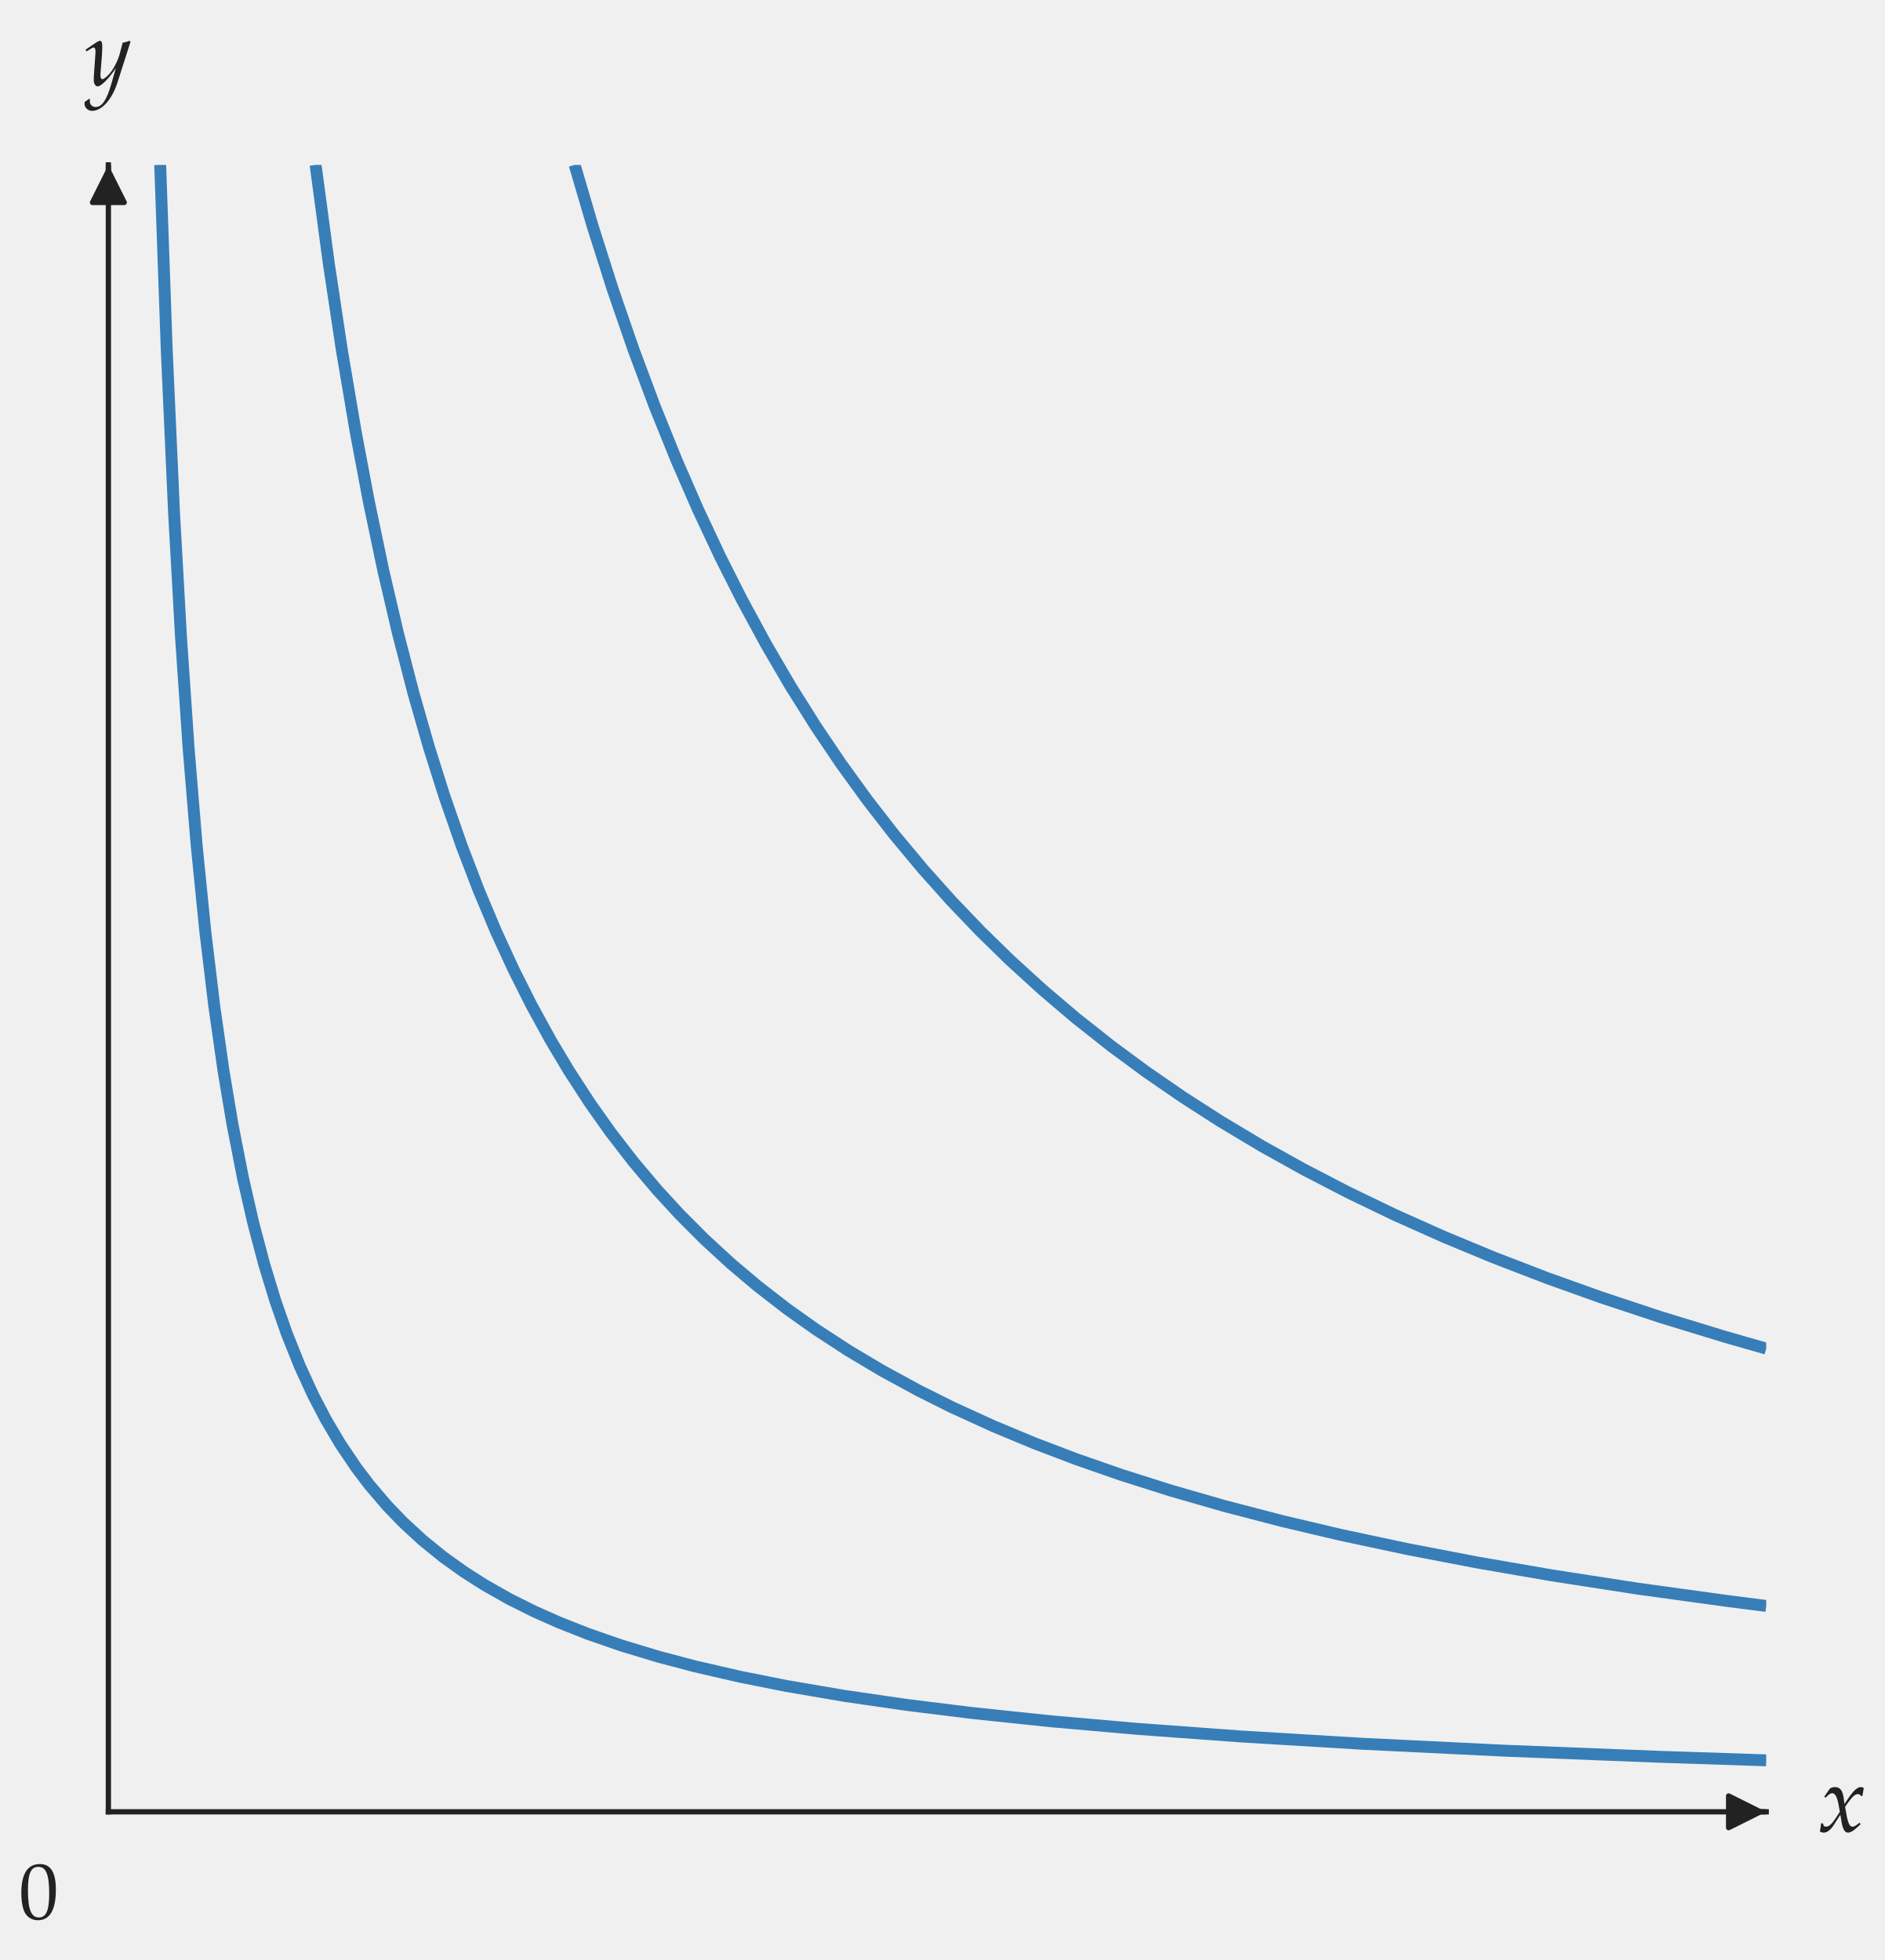
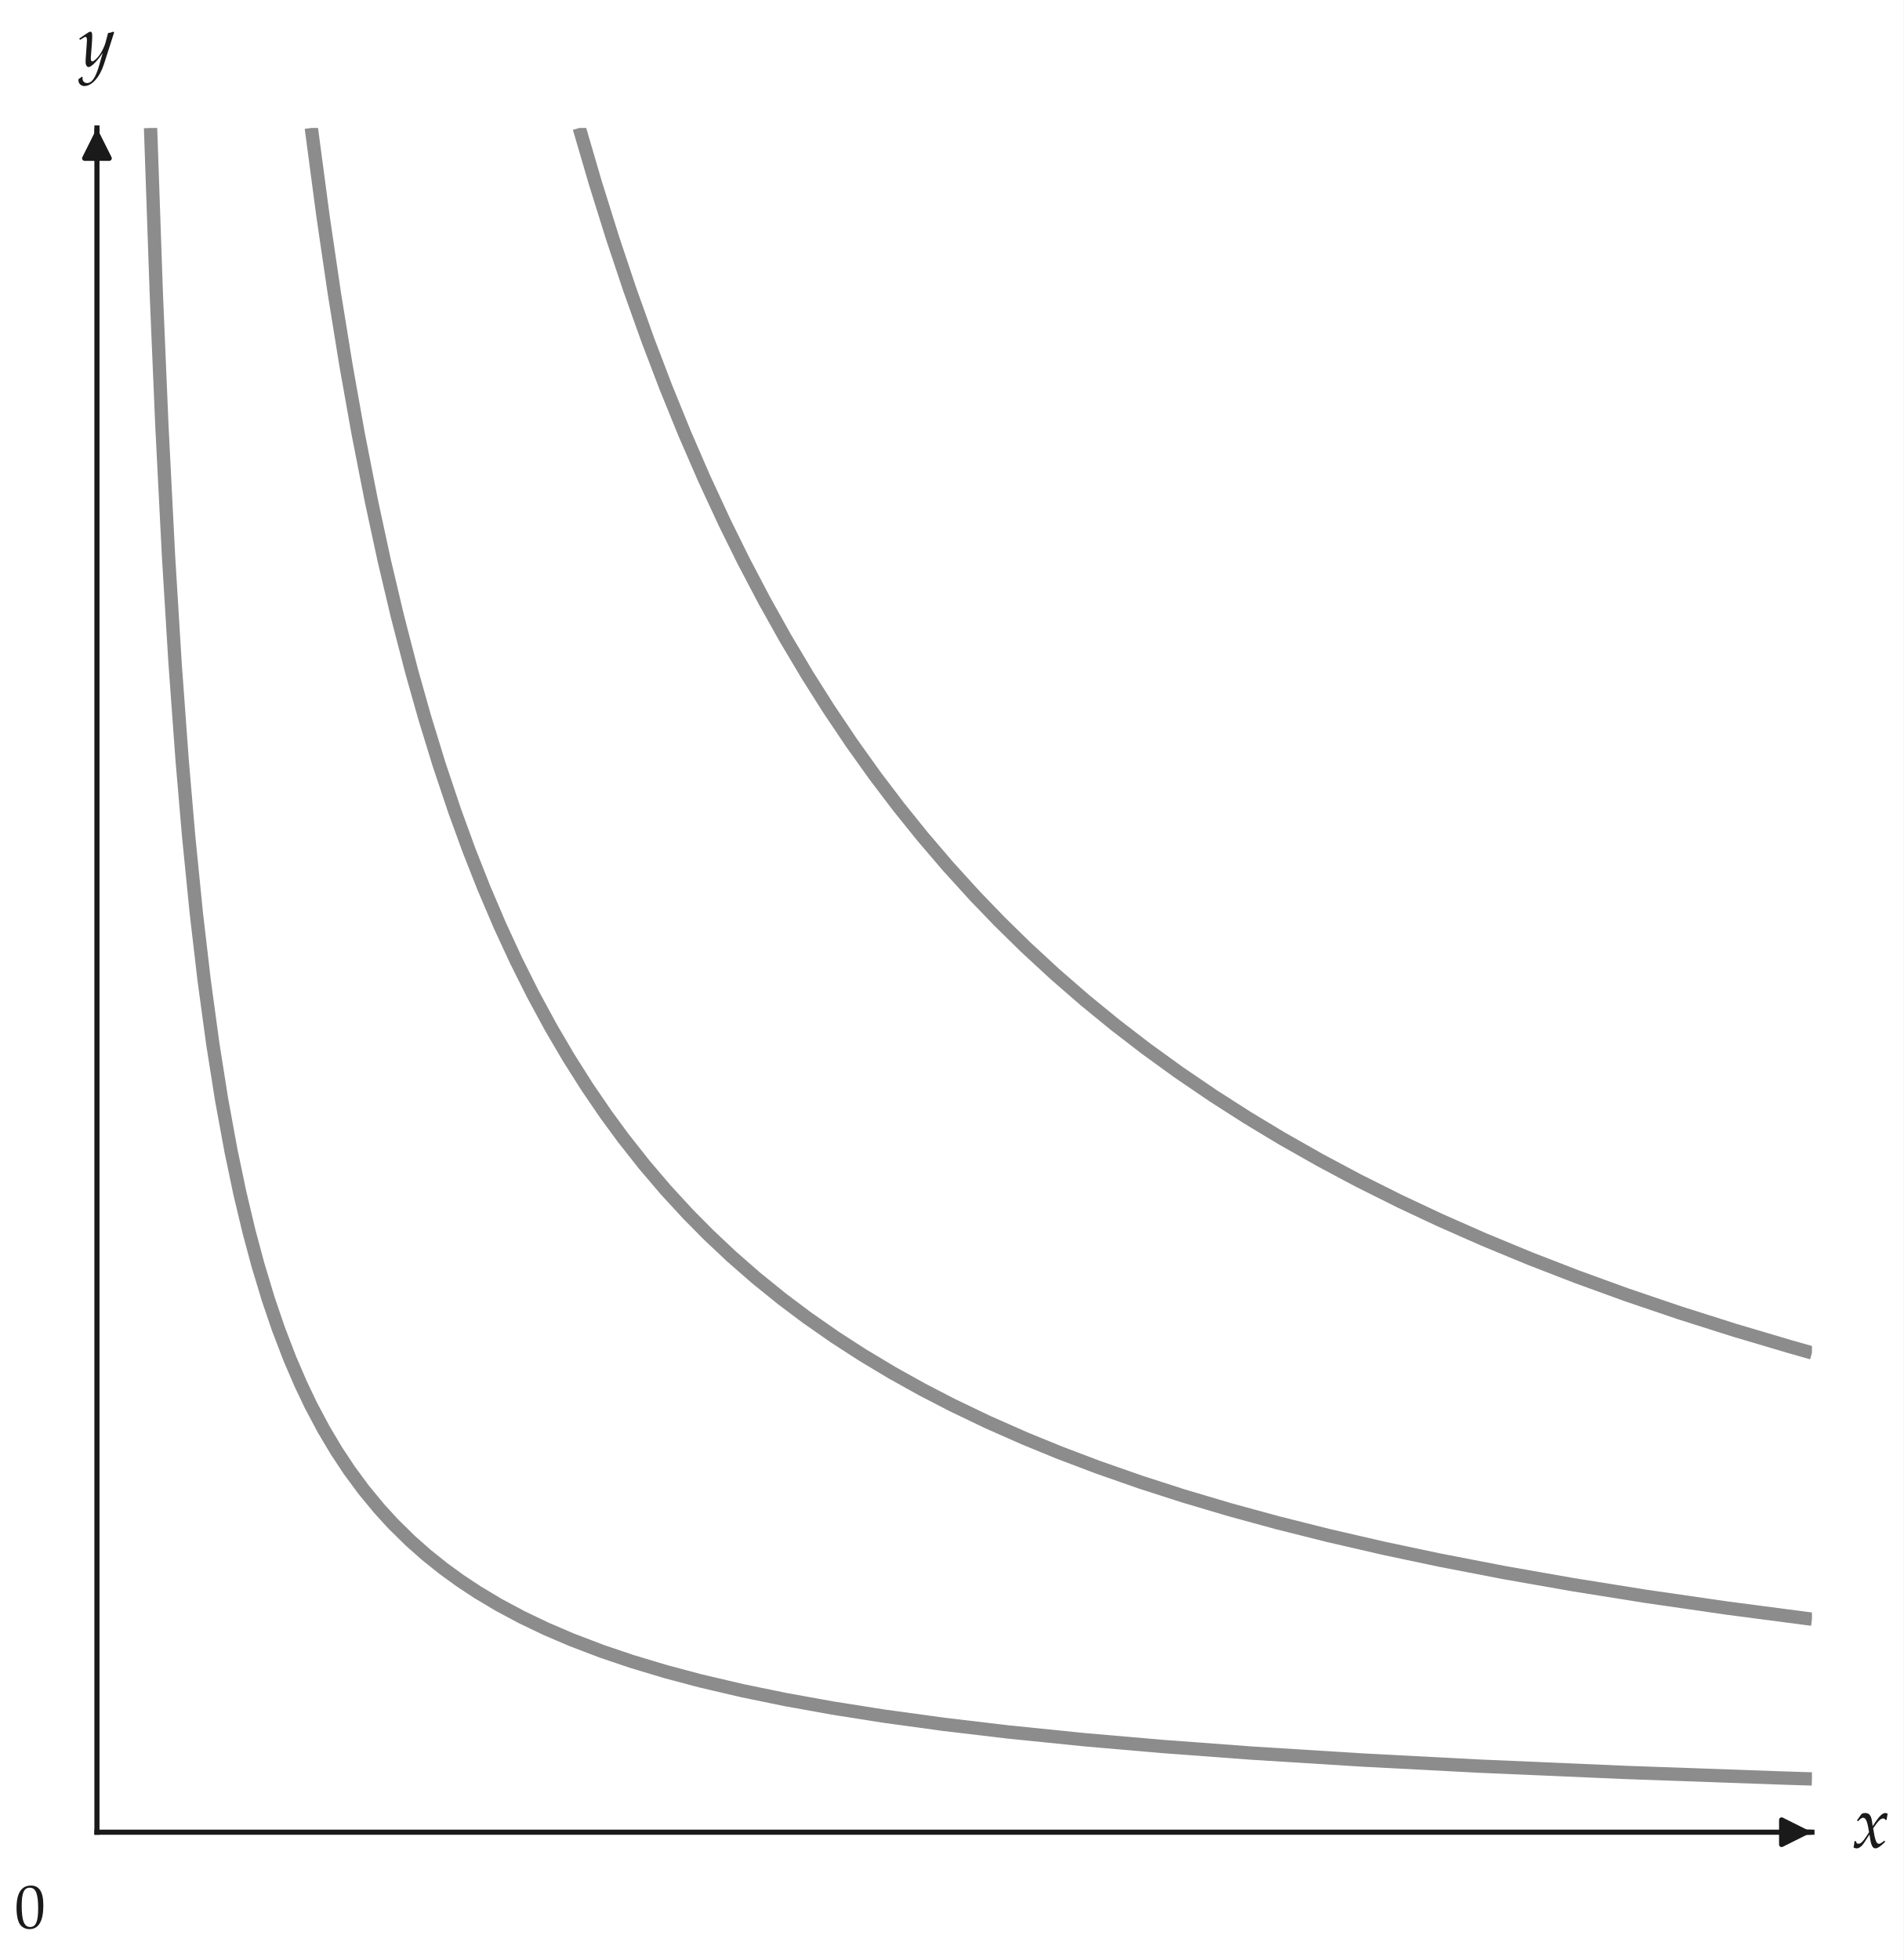
- <svg xmlns="http://www.w3.org/2000/svg" xmlns:xlink="http://www.w3.org/1999/xlink" width="285.393pt" height="296.906pt" viewBox="0 0 285.393 296.906" version="1.1">
+ <svg xmlns="http://www.w3.org/2000/svg" xmlns:xlink="http://www.w3.org/1999/xlink" width="371.604pt" height="382.561pt" viewBox="0 0 371.604 382.561" version="1.1">
  <defs>
    <style type="text/css">*{stroke-linejoin: round; stroke-linecap: butt}</style>
  </defs>
  <g id="figure_1">
    <g id="patch_1">
-       <path d="M 0 296.906  L 285.393 296.906  L 285.393 0  L 0 0  L 0 296.906  z " style="fill: none; opacity: 0" />
+       <path d="M 0 382.561  L 371.604 382.561  L 371.604 0  L 0 0  z " style="fill: #ffffff" />
    </g>
    <g id="axes_1">
      <g id="patch_2">
-         <path d="M 16.413 274.458  L 267.513 274.458  L 267.513 24.978  L 16.413 24.978  L 16.413 274.458  z " style="fill: none; opacity: 0" />
+         <path d="M 18.924 357.618  L 353.724 357.618  L 353.724 24.978  L 18.924 24.978  z " style="fill: #ffffff" />
      </g>
      <g id="patch_3">
-         <path d="M 267.262 274.458  Q 267.387 274.458 266.619 274.458  " style="fill: none; stroke: #222222; stroke-width: 0.8; stroke-linecap: round" />
-         <path d="M 261.819 272.058  L 266.619 274.458  L 261.819 276.858  z " style="fill: #222222; stroke: #222222; stroke-width: 0.8; stroke-linecap: round" />
+         <path d="M 353.389 357.618  Q 353.557 357.618 352.606 357.618  " style="fill: none; stroke: #1a1a1a; stroke-linecap: round" />
+         <path d="M 347.806 355.218  L 352.606 357.618  L 347.806 360.018  z " style="fill: #1a1a1a; stroke: #1a1a1a; stroke-linecap: round" />
      </g>
      <g id="patch_4">
-         <path d="M 16.413 25.227  Q 16.413 25.103 16.413 25.872  " style="fill: none; stroke: #222222; stroke-width: 0.8; stroke-linecap: round" />
-         <path d="M 14.013 30.672  L 16.413 25.872  L 18.813 30.672  z " style="fill: #222222; stroke: #222222; stroke-width: 0.8; stroke-linecap: round" />
+         <path d="M 18.924 25.311  Q 18.924 25.144 18.924 26.096  " style="fill: none; stroke: #1a1a1a; stroke-linecap: round" />
+         <path d="M 16.524 30.896  L 18.924 26.096  L 21.324 30.896  z " style="fill: #1a1a1a; stroke: #1a1a1a; stroke-linecap: round" />
      </g>
      <g id="matplotlib.axis_1">
        <g id="xtick_1">
          <g id="line2d_1" />
        </g>
        <g id="xtick_2">
          <g id="line2d_2" />
        </g>
        <g id="xtick_3">
          <g id="line2d_3" />
        </g>
        <g id="xtick_4">
          <g id="line2d_4" />
        </g>
        <g id="xtick_5">
          <g id="line2d_5" />
        </g>
        <g id="xtick_6">
          <g id="line2d_6" />
        </g>
        <g id="xtick_7">
          <g id="line2d_7" />
        </g>
        <g id="xtick_8">
          <g id="line2d_8" />
        </g>
        <g id="xtick_9">
          <g id="line2d_9" />
        </g>
      </g>
      <g id="matplotlib.axis_2">
        <g id="ytick_1">
          <g id="line2d_10" />
        </g>
        <g id="ytick_2">
          <g id="line2d_11" />
        </g>
        <g id="ytick_3">
          <g id="line2d_12" />
        </g>
        <g id="ytick_4">
          <g id="line2d_13" />
        </g>
        <g id="ytick_5">
          <g id="line2d_14" />
        </g>
        <g id="ytick_6">
          <g id="line2d_15" />
        </g>
        <g id="ytick_7">
          <g id="line2d_16" />
        </g>
        <g id="ytick_8">
          <g id="line2d_17" />
        </g>
      </g>
      <g id="QuadContourSet_1">
-         <path d="M 24.263 24.978  L 25.251 52.927  L 26.367 77.771  L 27.41 96.404  L 28.553 113.173  L 29.788 128.08  L 31.097 141.123  L 32.44 152.302  L 33.859 162.24  L 35.211 170.314  L 36.791 178.388  L 38.351 185.22  L 39.992 191.431  L 41.694 197.021  L 43.427 201.99  L 45.416 206.959  L 47.413 211.306  L 49.357 215.033  L 51.56 218.76  L 53.987 222.356  L 55.972 224.971  L 58.62 228.076  L 61.009 230.56  L 64.006 233.324  L 67.136 235.863  L 70.267 238.107  L 73.398 240.104  L 77.155 242.229  L 80.912 244.106  L 84.669 245.777  L 89.053 247.507  L 94.062 249.246  L 99.698 250.952  L 105.333 252.442  L 112.221 254.024  L 119.155 255.404  L 127.876 256.893  L 137.268 258.258  L 147.287 259.498  L 159.184 260.745  L 172.334 261.901  L 187.989 263.046  L 206.148 264.14  L 228.064 265.207  L 251.232 266.119  L 267.513 266.66  L 267.513 266.66  " clip-path="url(#p0c5c27660b)" style="fill: none; stroke: #377eb8; stroke-width: 1.8" />
-         <path d="M 47.801 24.978  L 49.796 39.884  L 51.761 52.927  L 53.861 65.349  L 55.865 75.976  L 58.067 86.466  L 60.249 95.823  L 62.65 105.099  L 64.965 113.173  L 67.317 120.627  L 69.909 128.08  L 72.528 134.912  L 75.142 141.123  L 77.781 146.859  L 80.516 152.302  L 83.417 157.591  L 86.193 162.24  L 89.426 167.209  L 92.511 171.556  L 95.941 175.995  L 99.535 180.252  L 102.958 183.978  L 106.676 187.705  L 110.727 191.431  L 114.726 194.808  L 119.184 198.263  L 123.55 201.369  L 128.502 204.597  L 133.511 207.586  L 139.147 210.657  L 144.179 213.17  L 150.418 216.023  L 156.68 218.632  L 162.941 221.017  L 169.829 223.416  L 177.344 225.8  L 185.484 228.143  L 194.25 230.426  L 203.017 232.494  L 213.036 234.632  L 223.681 236.678  L 235.001 238.635  L 248.102 240.66  L 261.877 242.556  L 267.513 243.272  L 267.513 243.272  " clip-path="url(#p0c5c27660b)" style="fill: none; stroke: #377eb8; stroke-width: 1.8" />
-         <path d="M 87.035 24.978  L 89.775 34.294  L 92.81 43.836  L 95.945 52.927  L 99.194 61.623  L 102.459 69.697  L 105.709 77.15  L 109.09 84.349  L 112.353 90.814  L 116.06 97.646  L 119.735 103.936  L 123.59 110.068  L 127.362 115.658  L 131.41 121.248  L 135.39 126.372  L 139.773 131.634  L 144.156 136.535  L 148.552 141.123  L 153.006 145.47  L 157.932 149.961  L 162.941 154.217  L 168.371 158.513  L 173.586 162.36  L 179.222 166.241  L 184.858 169.861  L 191.119 173.61  L 197.468 177.146  L 204.269 180.669  L 211.157 183.987  L 218.671 187.348  L 226.185 190.468  L 234.326 193.605  L 242.466 196.517  L 251.479 199.506  L 261.251 202.497  L 267.513 204.291  L 267.513 204.291  " clip-path="url(#p0c5c27660b)" style="fill: none; stroke: #377eb8; stroke-width: 1.8" />
+         <path d="M 29.391 24.978  L 30.513 57.275  L 31.597 82.947  L 32.903 108.619  L 34.171 129.322  L 35.557 148.369  L 36.834 163.275  L 38.321 178.181  L 39.866 191.431  L 41.558 203.853  L 43.262 214.619  L 45.081 224.556  L 46.816 232.838  L 48.588 240.291  L 50.363 246.916  L 52.363 253.541  L 54.337 259.338  L 56.555 265.135  L 58.693 270.103  L 60.673 274.257  L 63.178 278.975  L 65.683 283.188  L 68.187 286.972  L 71.015 290.807  L 74.032 294.464  L 76.749 297.432  L 80.117 300.744  L 83.216 303.485  L 86.555 306.158  L 89.895 308.579  L 93.234 310.784  L 97.409 313.275  L 101.851 315.65  L 106.593 317.92  L 111.602 320.065  L 117.447 322.294  L 123.291 324.271  L 129.97 326.277  L 136.716 328.072  L 144.998 330.012  L 153.347 331.726  L 162.531 333.382  L 172.55 334.962  L 184.239 336.564  L 196.762 338.048  L 211.791 339.572  L 226.819 340.875  L 244.352 342.179  L 266.059 343.533  L 288.602 344.712  L 316.988 345.938  L 347.045 347.01  L 353.724 347.221  L 353.724 347.221  " clip-path="url(#p0a7c9f018f)" style="fill: none; stroke: #8c8c8c; stroke-width: 2.6" />
+         <path d="M 60.774 24.978  L 63.083 42.369  L 65.275 57.275  L 67.554 71.353  L 69.914 84.603  L 72.515 97.853  L 75.019 109.447  L 77.563 120.213  L 80.348 130.978  L 82.92 140.088  L 85.72 149.209  L 88.77 158.306  L 91.565 165.976  L 94.416 173.213  L 97.595 180.666  L 100.749 187.486  L 104.088 194.157  L 107.549 200.541  L 110.945 206.338  L 114.612 212.135  L 118.282 217.508  L 121.627 222.072  L 125.796 227.359  L 129.97 232.256  L 134.317 236.978  L 138.419 241.119  L 142.822 245.26  L 147.563 249.4  L 152.681 253.541  L 157.522 257.176  L 162.998 260.994  L 168.376 264.471  L 174.22 267.976  L 180.064 271.227  L 185.909 274.251  L 192.803 277.557  L 200.102 280.782  L 206.781 283.514  L 214.295 286.363  L 222.644 289.284  L 230.993 291.974  L 240.177 294.699  L 249.361 297.206  L 259.38 299.723  L 270.234 302.224  L 281.088 304.517  L 293.611 306.938  L 306.969 309.288  L 321.163 311.558  L 337.026 313.855  L 352.889 315.933  L 353.724 316.037  L 353.724 316.037  " clip-path="url(#p0a7c9f018f)" style="fill: none; stroke: #8c8c8c; stroke-width: 2.6" />
+         <path d="M 113.087 24.978  L 116.236 35.744  L 119.604 46.509  L 122.926 56.447  L 126.474 66.384  L 129.97 75.553  L 133.651 84.603  L 137.484 93.43  L 141.457 101.994  L 145.136 109.447  L 149.173 117.138  L 153.347 124.606  L 157.634 131.806  L 161.826 138.431  L 166.28 145.056  L 170.88 151.492  L 175.426 157.478  L 180.094 163.275  L 185.074 169.1  L 190.319 174.869  L 195.109 179.838  L 200.175 184.806  L 205.946 190.139  L 211.791 195.214  L 217.635 199.991  L 223.729 204.681  L 230.158 209.336  L 236.838 213.881  L 243.517 218.156  L 250.196 222.183  L 257.71 226.445  L 265.224 230.447  L 273.32 234.494  L 281.088 238.142  L 289.711 241.947  L 298.62 245.631  L 307.804 249.191  L 317.5 252.713  L 327.842 256.224  L 338.696 259.666  L 349.549 262.881  L 353.724 264.063  L 353.724 264.063  " clip-path="url(#p0a7c9f018f)" style="fill: none; stroke: #8c8c8c; stroke-width: 2.6" />
      </g>
      <g id="patch_5">
-         <path d="M 16.413 274.458  L 16.413 24.978  " style="fill: none; stroke: #222222; stroke-width: 0.8; stroke-linejoin: miter; stroke-linecap: square" />
+         <path d="M 18.924 357.618  L 18.924 24.978  " style="fill: none; stroke: #1a1a1a; stroke-linejoin: miter; stroke-linecap: square" />
      </g>
      <g id="patch_6">
-         <path d="M 16.413 274.458  L 267.513 274.458  " style="fill: none; stroke: #222222; stroke-width: 0.8; stroke-linejoin: miter; stroke-linecap: square" />
+         <path d="M 18.924 357.618  L 353.724 357.618  " style="fill: none; stroke: #1a1a1a; stroke-linejoin: miter; stroke-linecap: square" />
      </g>
      <g id="text_1">
-         <g style="fill: #222222" transform="translate(275.513 277.573) scale(0.14 -0.14)">
+         <g style="fill: #1a1a1a" transform="translate(361.724 360.733) scale(0.14 -0.14)">
          <defs>
            <path id="TeXGyrePagella-Italic-59" d="M 58 6  C 154 -45 256 -70 333 -70  C 544 -70 794 115 992 416  L 1478 1165  L 1549 723  C 1638 179 1779 -70 2010 -70  C 2150 -70 2355 38 2560 224  L 2874 506  L 2816 627  C 2586 435 2426 339 2323 339  C 2227 339 2144 403 2080 531  C 2022 653 1952 890 1920 1075  L 1805 1722  L 2029 2035  C 2330 2451 2502 2598 2701 2598  C 2803 2598 2880 2547 2912 2451  L 3002 2477  L 3098 3021  C 3021 3066 2963 3085 2906 3085  C 2650 3085 2394 2854 1997 2266  L 1760 1914  L 1722 2221  C 1645 2854 1472 3085 1094 3085  C 928 3085 787 3034 730 2950  L 358 2419  L 467 2355  C 659 2573 787 2662 909 2662  C 1120 2662 1261 2400 1370 1773  L 1440 1376  L 1184 979  C 909 550 691 346 512 346  C 416 346 346 371 333 403  L 262 582  L 134 563  C 134 435 122 352 83 147  C 70 70 64 51 58 6  z " transform="scale(0.015625)" />
          </defs>
          <use xlink:href="#TeXGyrePagella-Italic-59" transform="translate(0 0.796875)" />
        </g>
      </g>
      <g id="text_2">
-         <g style="fill: #222222" transform="translate(12.913 13.044) scale(0.14 -0.14)">
+         <g style="fill: #1a1a1a" transform="translate(15.424 13.044) scale(0.14 -0.14)">
          <defs>
            <path id="TeXGyrePagella-Italic-5a" d="M -51 -1267  C -51 -1542 186 -1766 474 -1766  C 1152 -1766 1856 -973 2234 211  L 3136 3027  L 3066 3085  C 2880 3014 2733 2976 2592 2963  L 2368 2118  C 2291 1818 2067 1350 1856 1037  C 1632 710 1318 429 1178 429  C 1037 429 1050 736 1056 819  L 1152 2061  C 1165 2259 1178 2502 1178 2682  C 1178 2970 1133 3085 1024 3085  C 941 3085 851 3040 544 2829  L 19 2470  L 90 2355  L 410 2547  C 442 2573 525 2624 570 2624  C 736 2624 710 2298 704 2195  L 595 640  L 589 384  C 582 115 704 -70 864 -70  C 1101 -70 1638 474 2118 1197  L 1805 102  C 1478 -1030 1158 -1498 710 -1498  C 486 -1498 314 -1325 314 -1101  C 314 -1069 320 -1018 326 -960  L 262 -934  L -45 -1152  C -51 -1197 -51 -1235 -51 -1267  z " transform="scale(0.015625)" />
          </defs>
          <use xlink:href="#TeXGyrePagella-Italic-5a" transform="translate(0 0.796875)" />
        </g>
      </g>
      <g id="text_3">
-         <g style="fill: #222222" transform="translate(2.88 290.6544) scale(0.12 -0.12)">
+         <g style="fill: #1a1a1a" transform="translate(2.88 376.3092) scale(0.12 -0.12)">
          <defs>
            <path id="TeXGyrePagella-Regular-11" d="M 186 2074  C 186 1325 320 678 544 365  C 768 51 1126 -128 1523 -128  C 2490 -128 2976 704 2976 2342  C 2976 3744 2560 4410 1683 4410  C 691 4410 186 3622 186 2074  z M 723 2304  C 723 3654 960 4186 1568 4186  C 2189 4186 2438 3558 2438 2022  C 2438 659 2195 96 1606 96  C 986 96 723 742 723 2304  z " transform="scale(0.015625)" />
          </defs>
          <use xlink:href="#TeXGyrePagella-Regular-11" transform="translate(0 0.09375)" />
        </g>
      </g>
    </g>
  </g>
  <defs>
-     <clipPath id="p0c5c27660b">
-       <rect x="16.413" y="24.978" width="251.1" height="249.48" />
+     <clipPath id="p0a7c9f018f">
+       <rect x="18.924" y="24.978" width="334.8" height="332.64" />
    </clipPath>
  </defs>
</svg>
